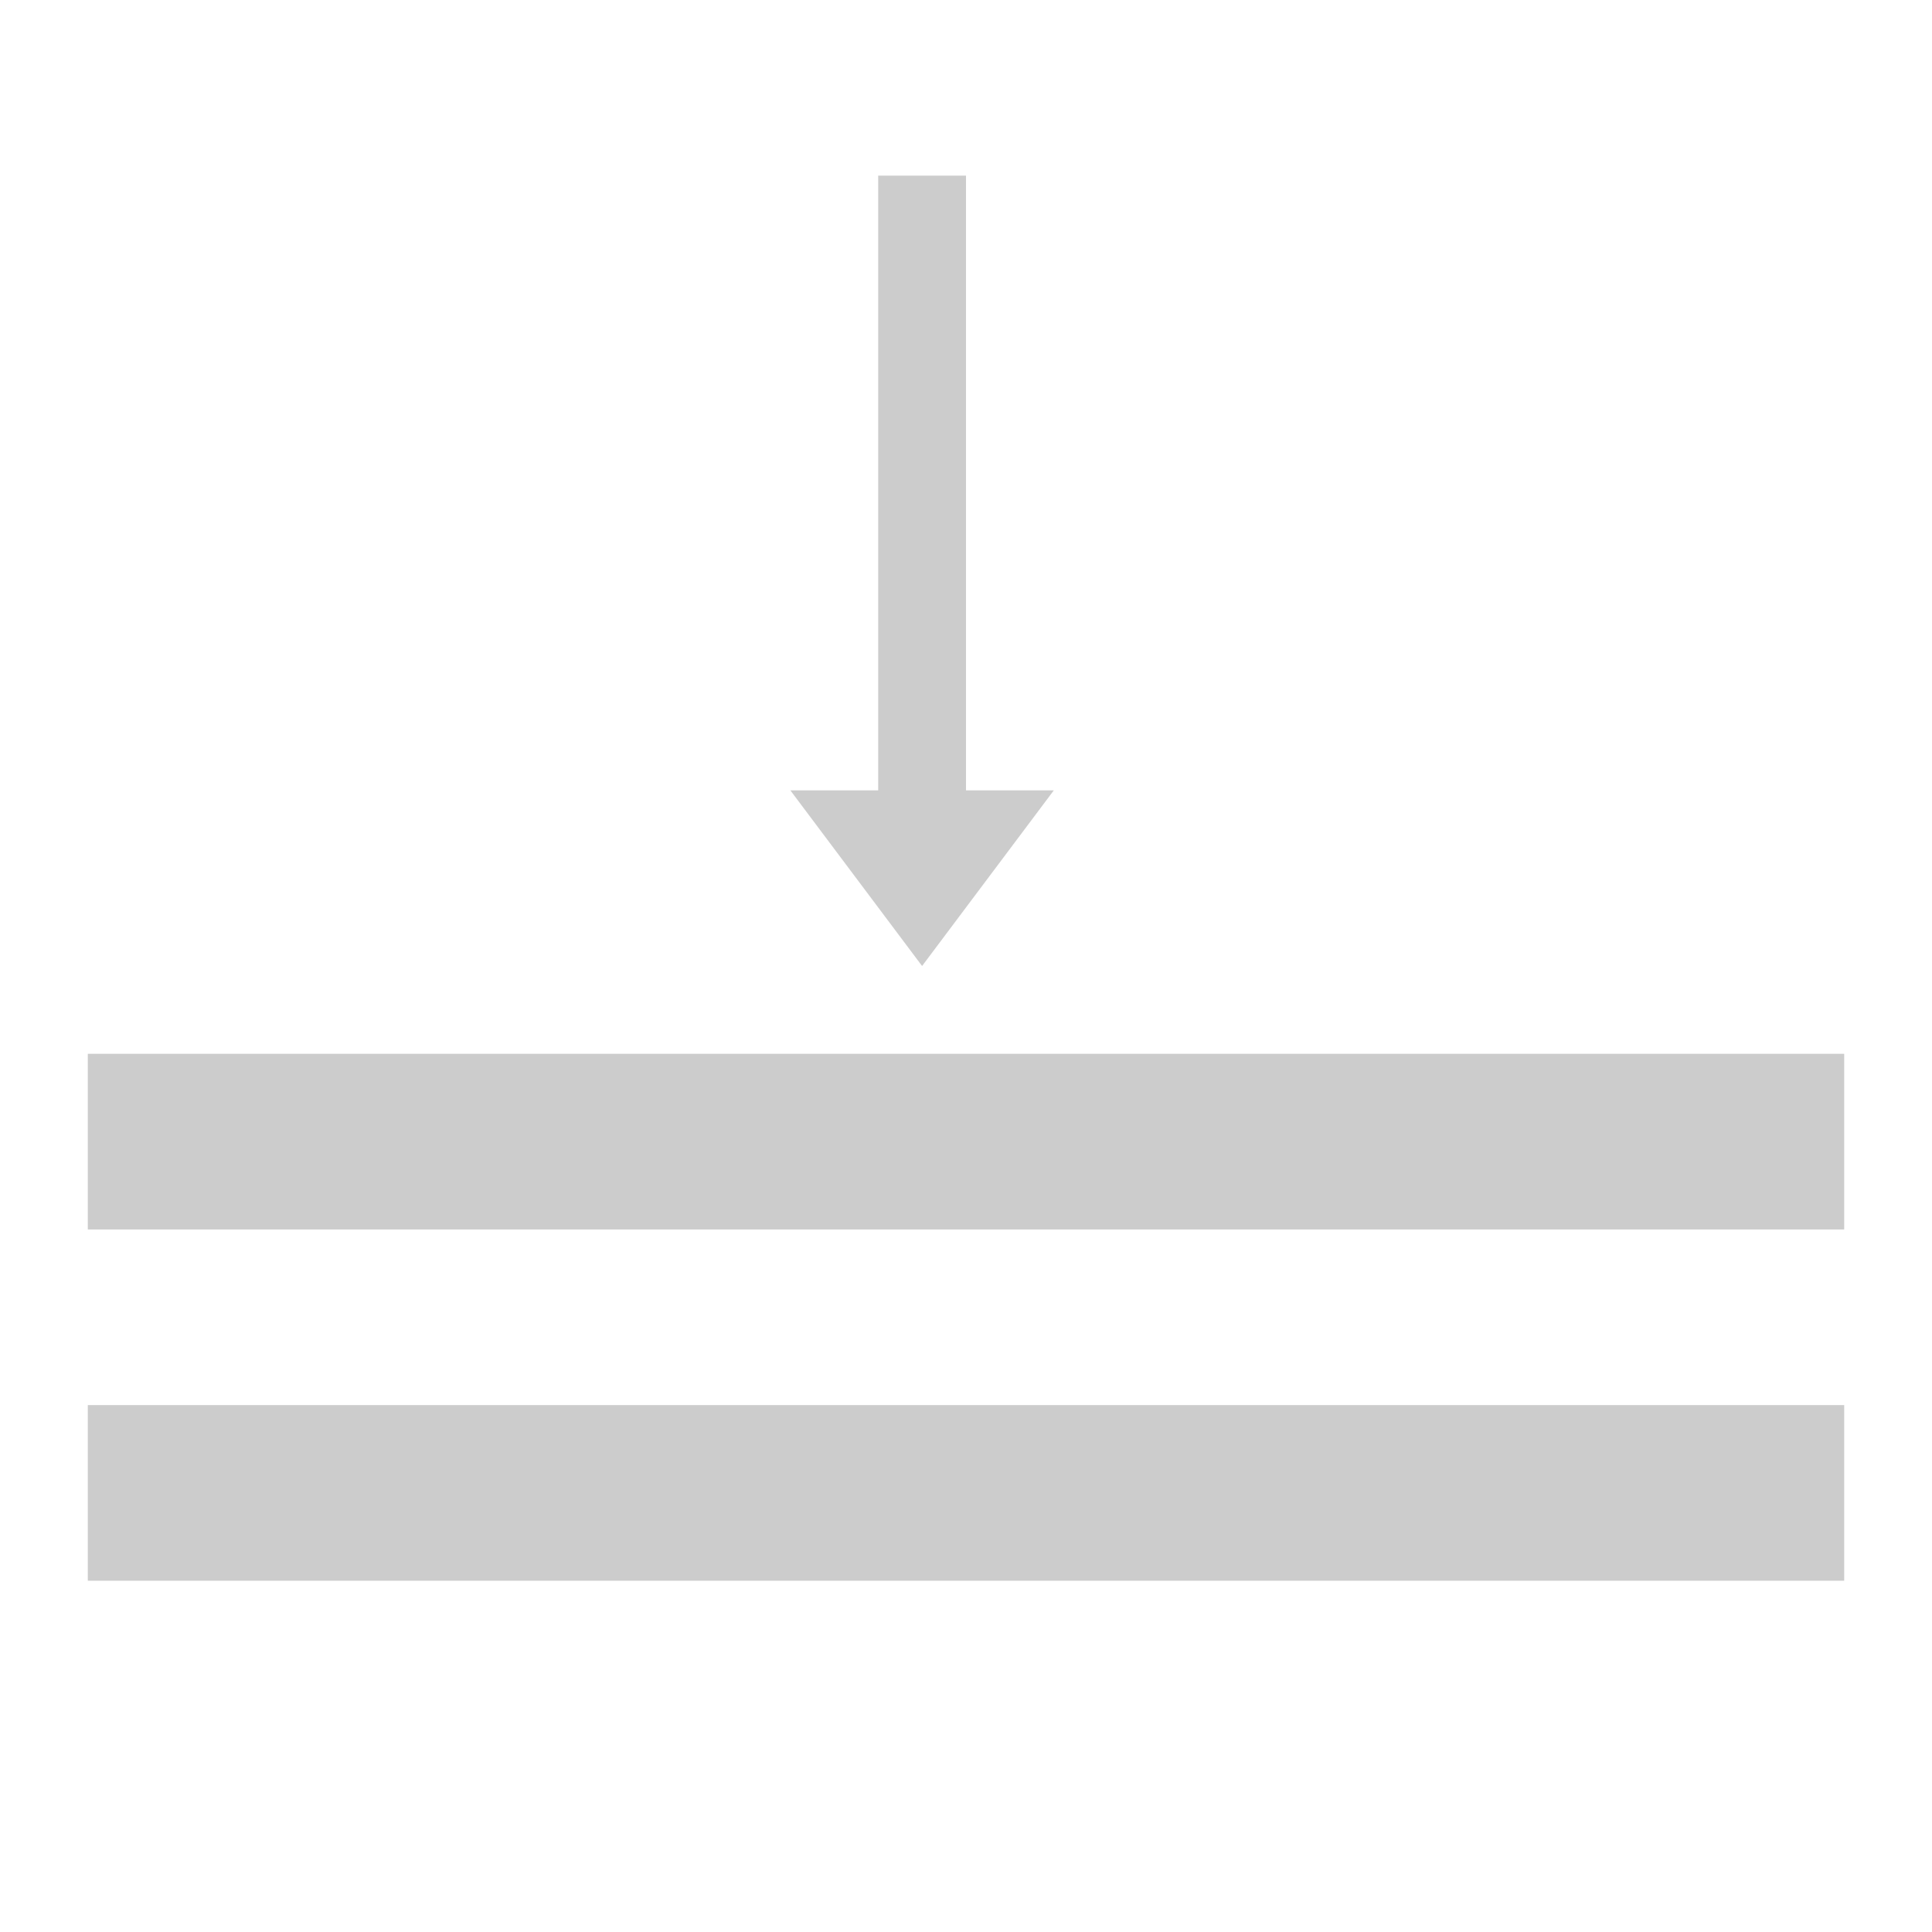
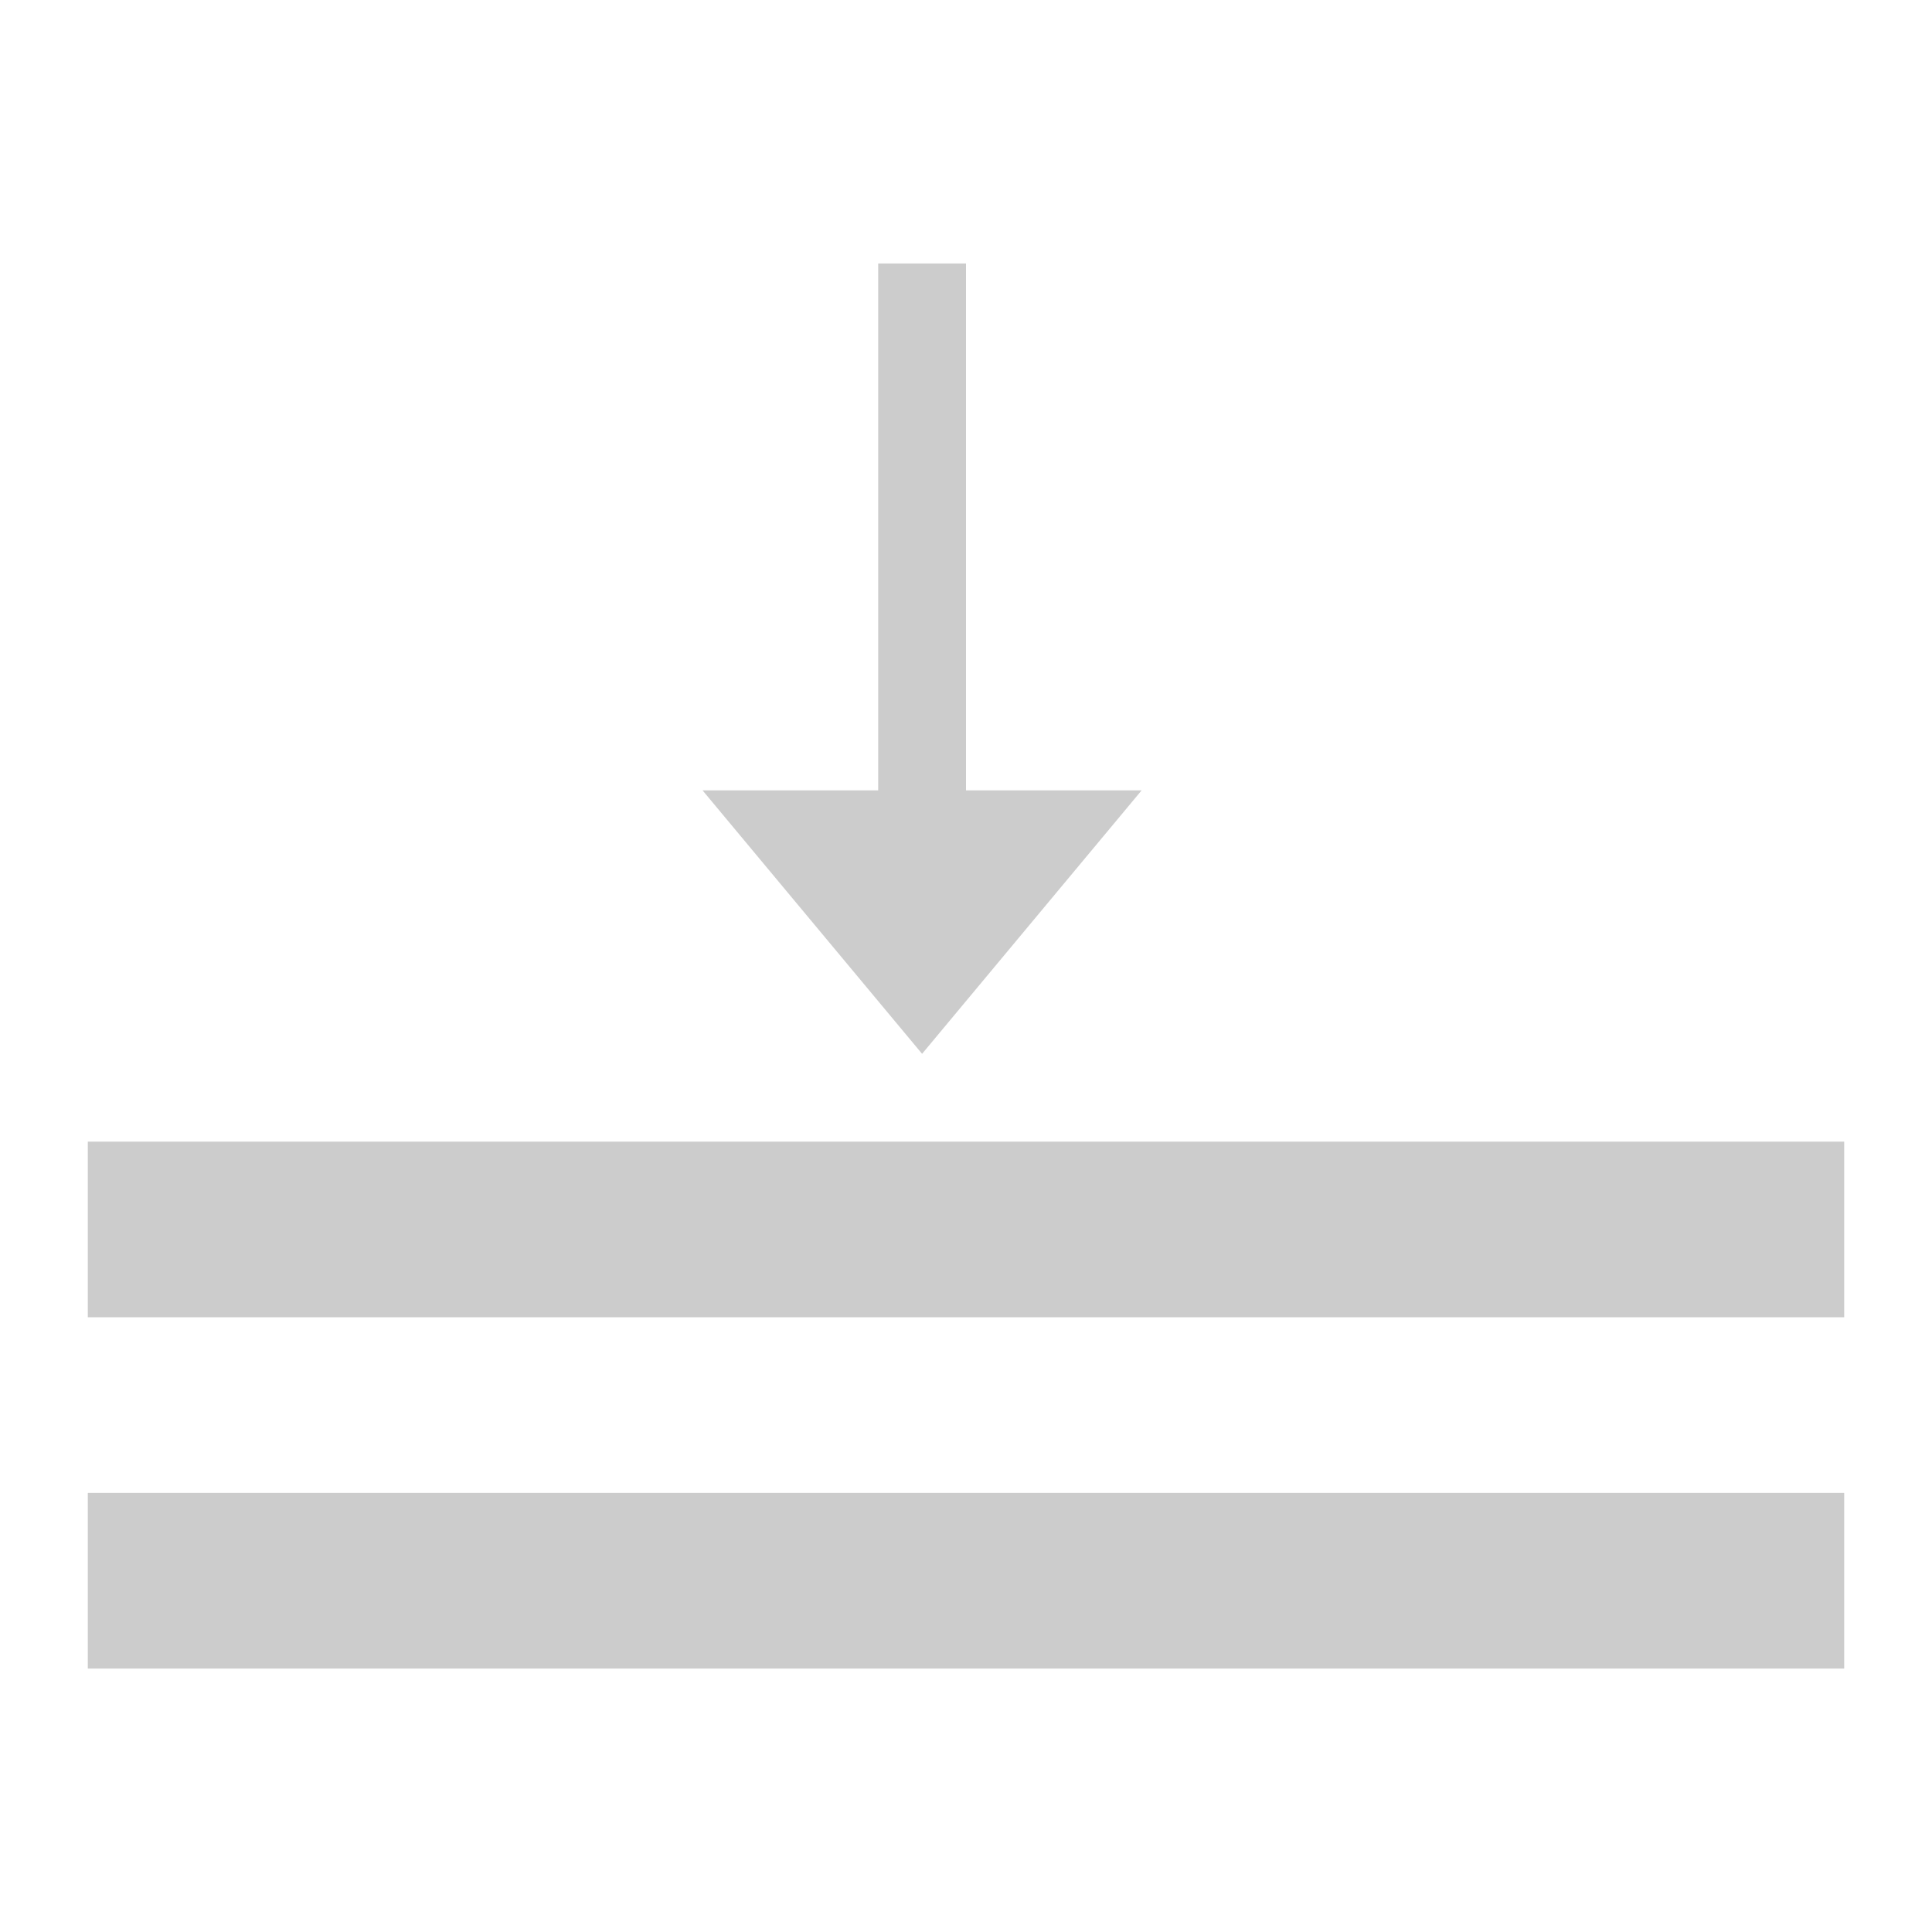
<svg xmlns="http://www.w3.org/2000/svg" version="1.1" width="22" height="22">
-   <rect x="1" y="12" width="20" height="2" style="fill:#cccccc;fill-opacity:1;stroke:none" />
-   <rect x="1" y="16" width="20" height="2" style="fill:#cccccc;fill-opacity:1;stroke:none" />
-   <path d="M 10.5,11 9,9 10,9 10,2 11,2 11,9 12,9 Z" style="fill:#cccccc;fill-opacity:1;stroke:none" />
+   <rect x="1" y="13" width="20" height="2" style="fill:#cccccc;fill-opacity:1;stroke:none" />
+   <rect x="1" y="17" width="20" height="2" style="fill:#cccccc;fill-opacity:1;stroke:none" />
+   <path d="M 10.5,12 8,9 10,9 10,3 11,3 11,9 13,9 Z" style="fill:#cccccc;fill-opacity:1;stroke:none" />
</svg>
